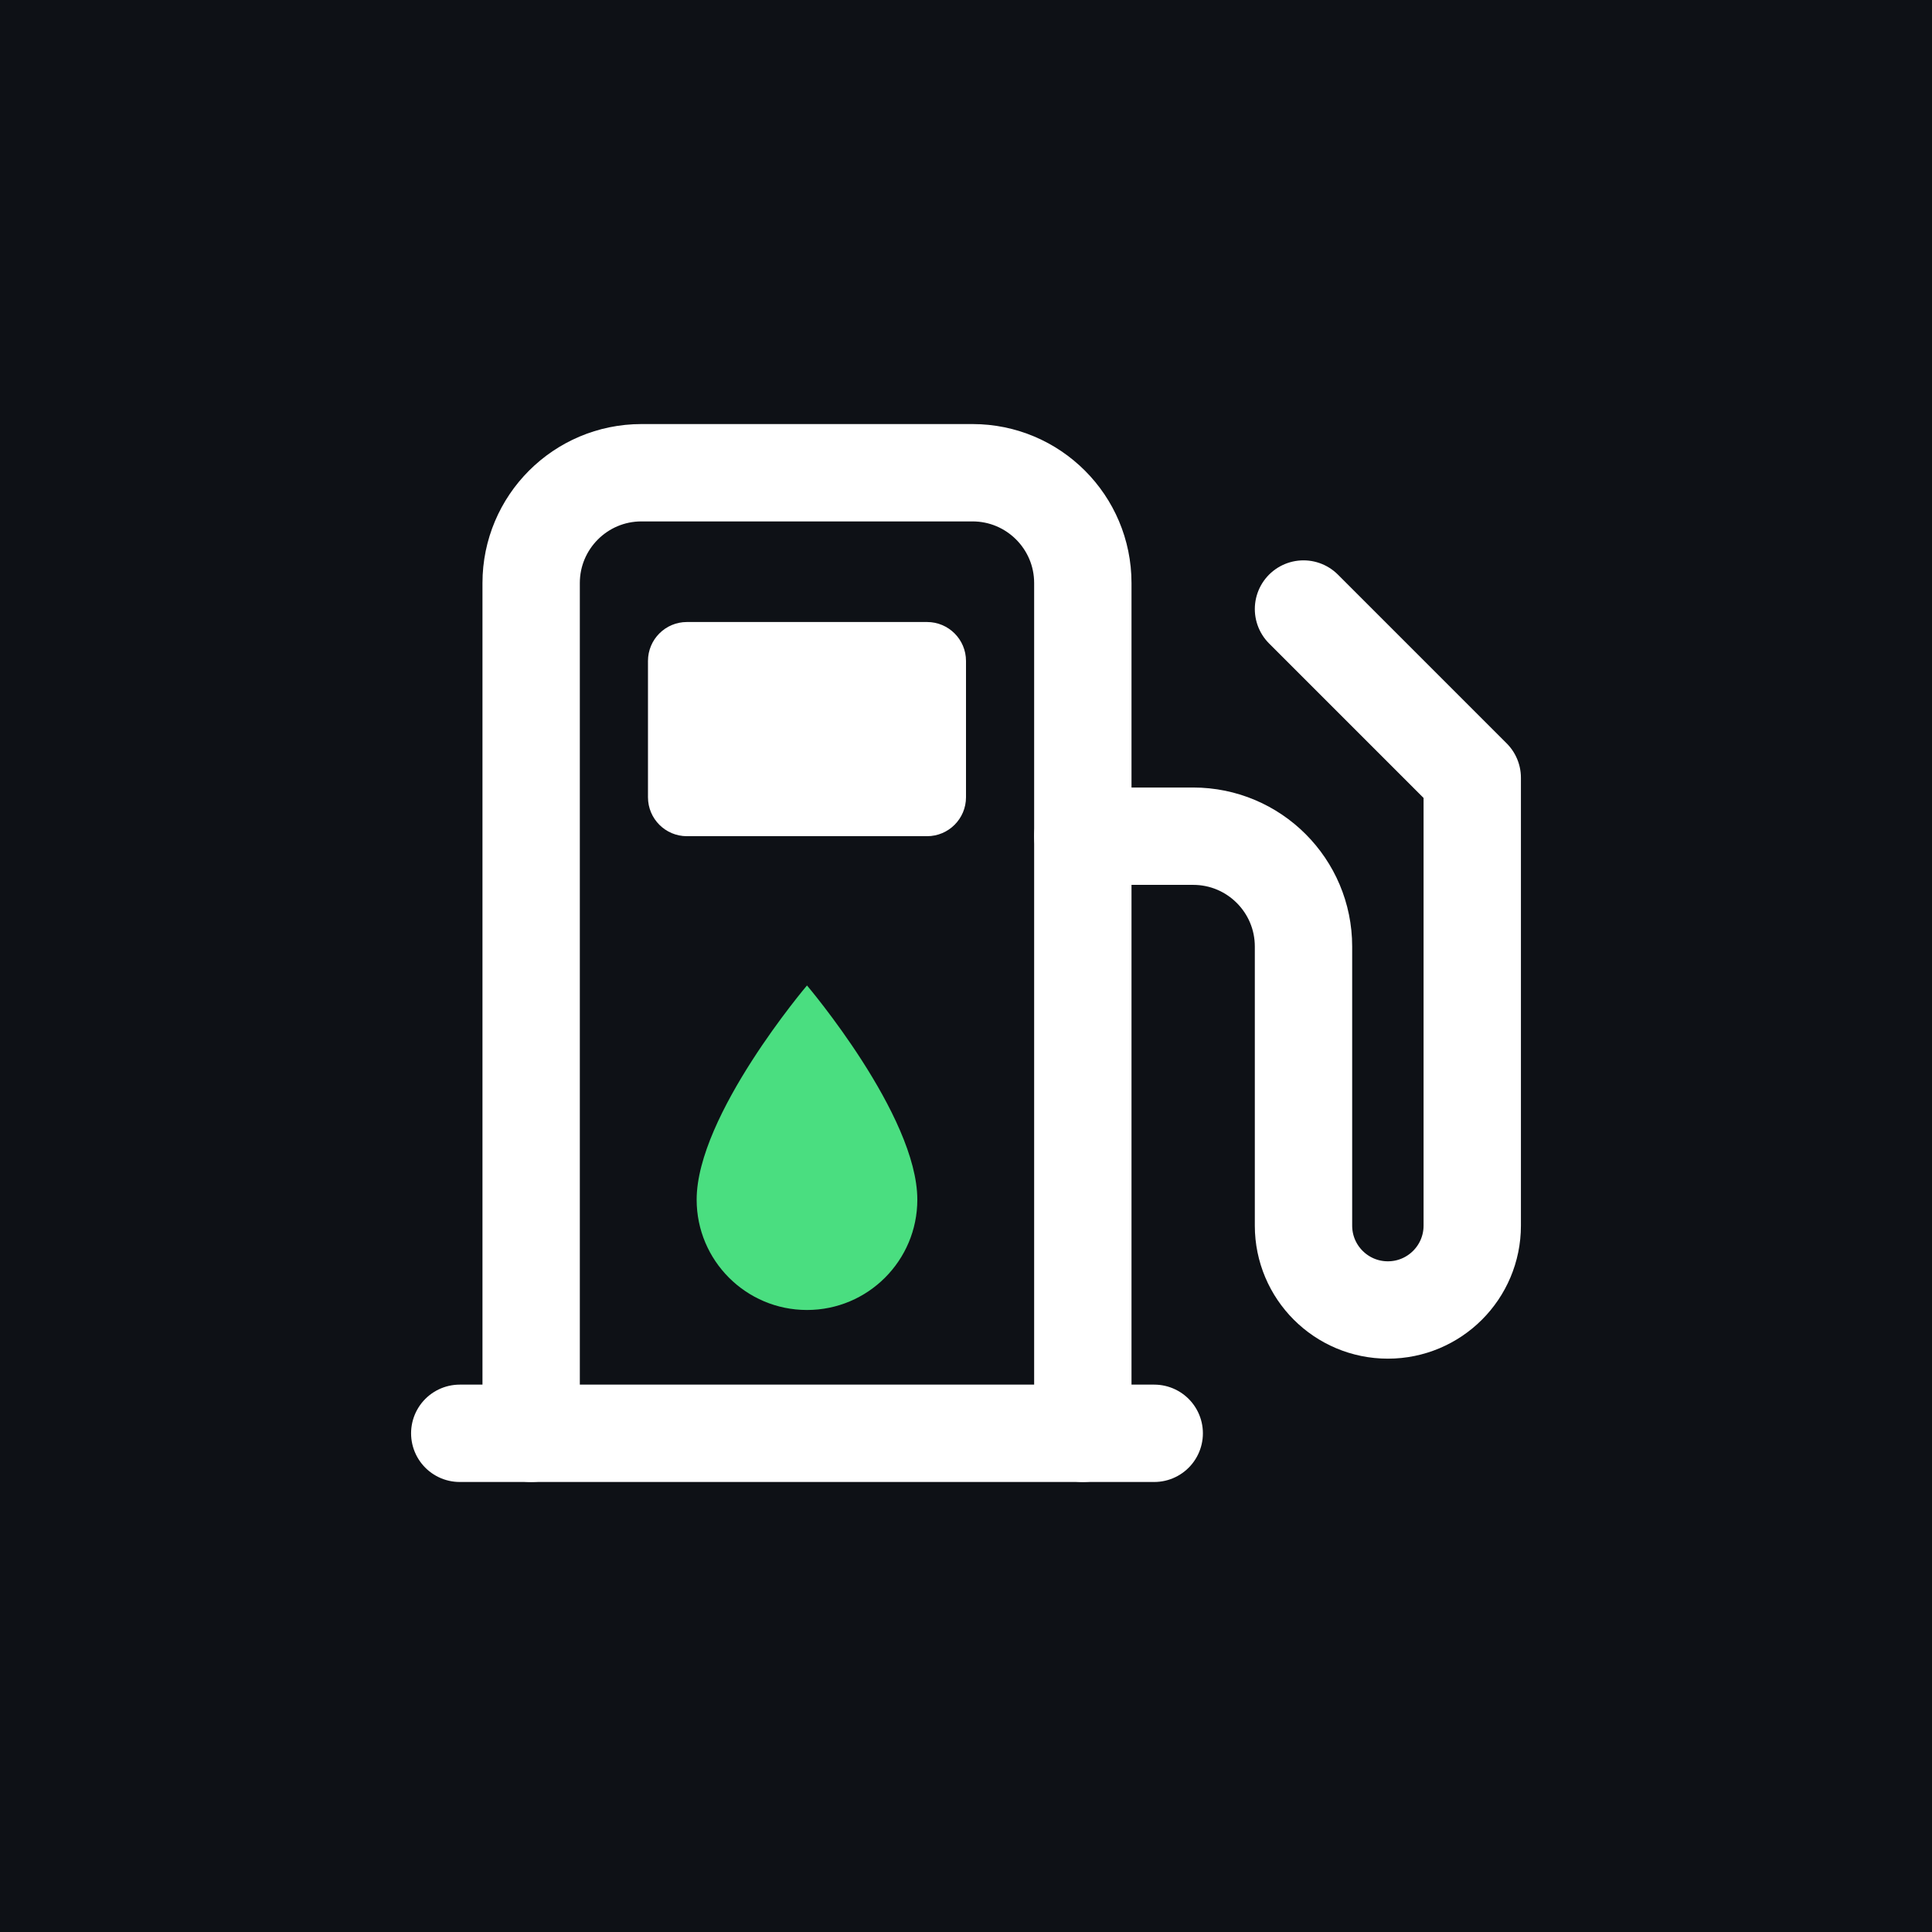
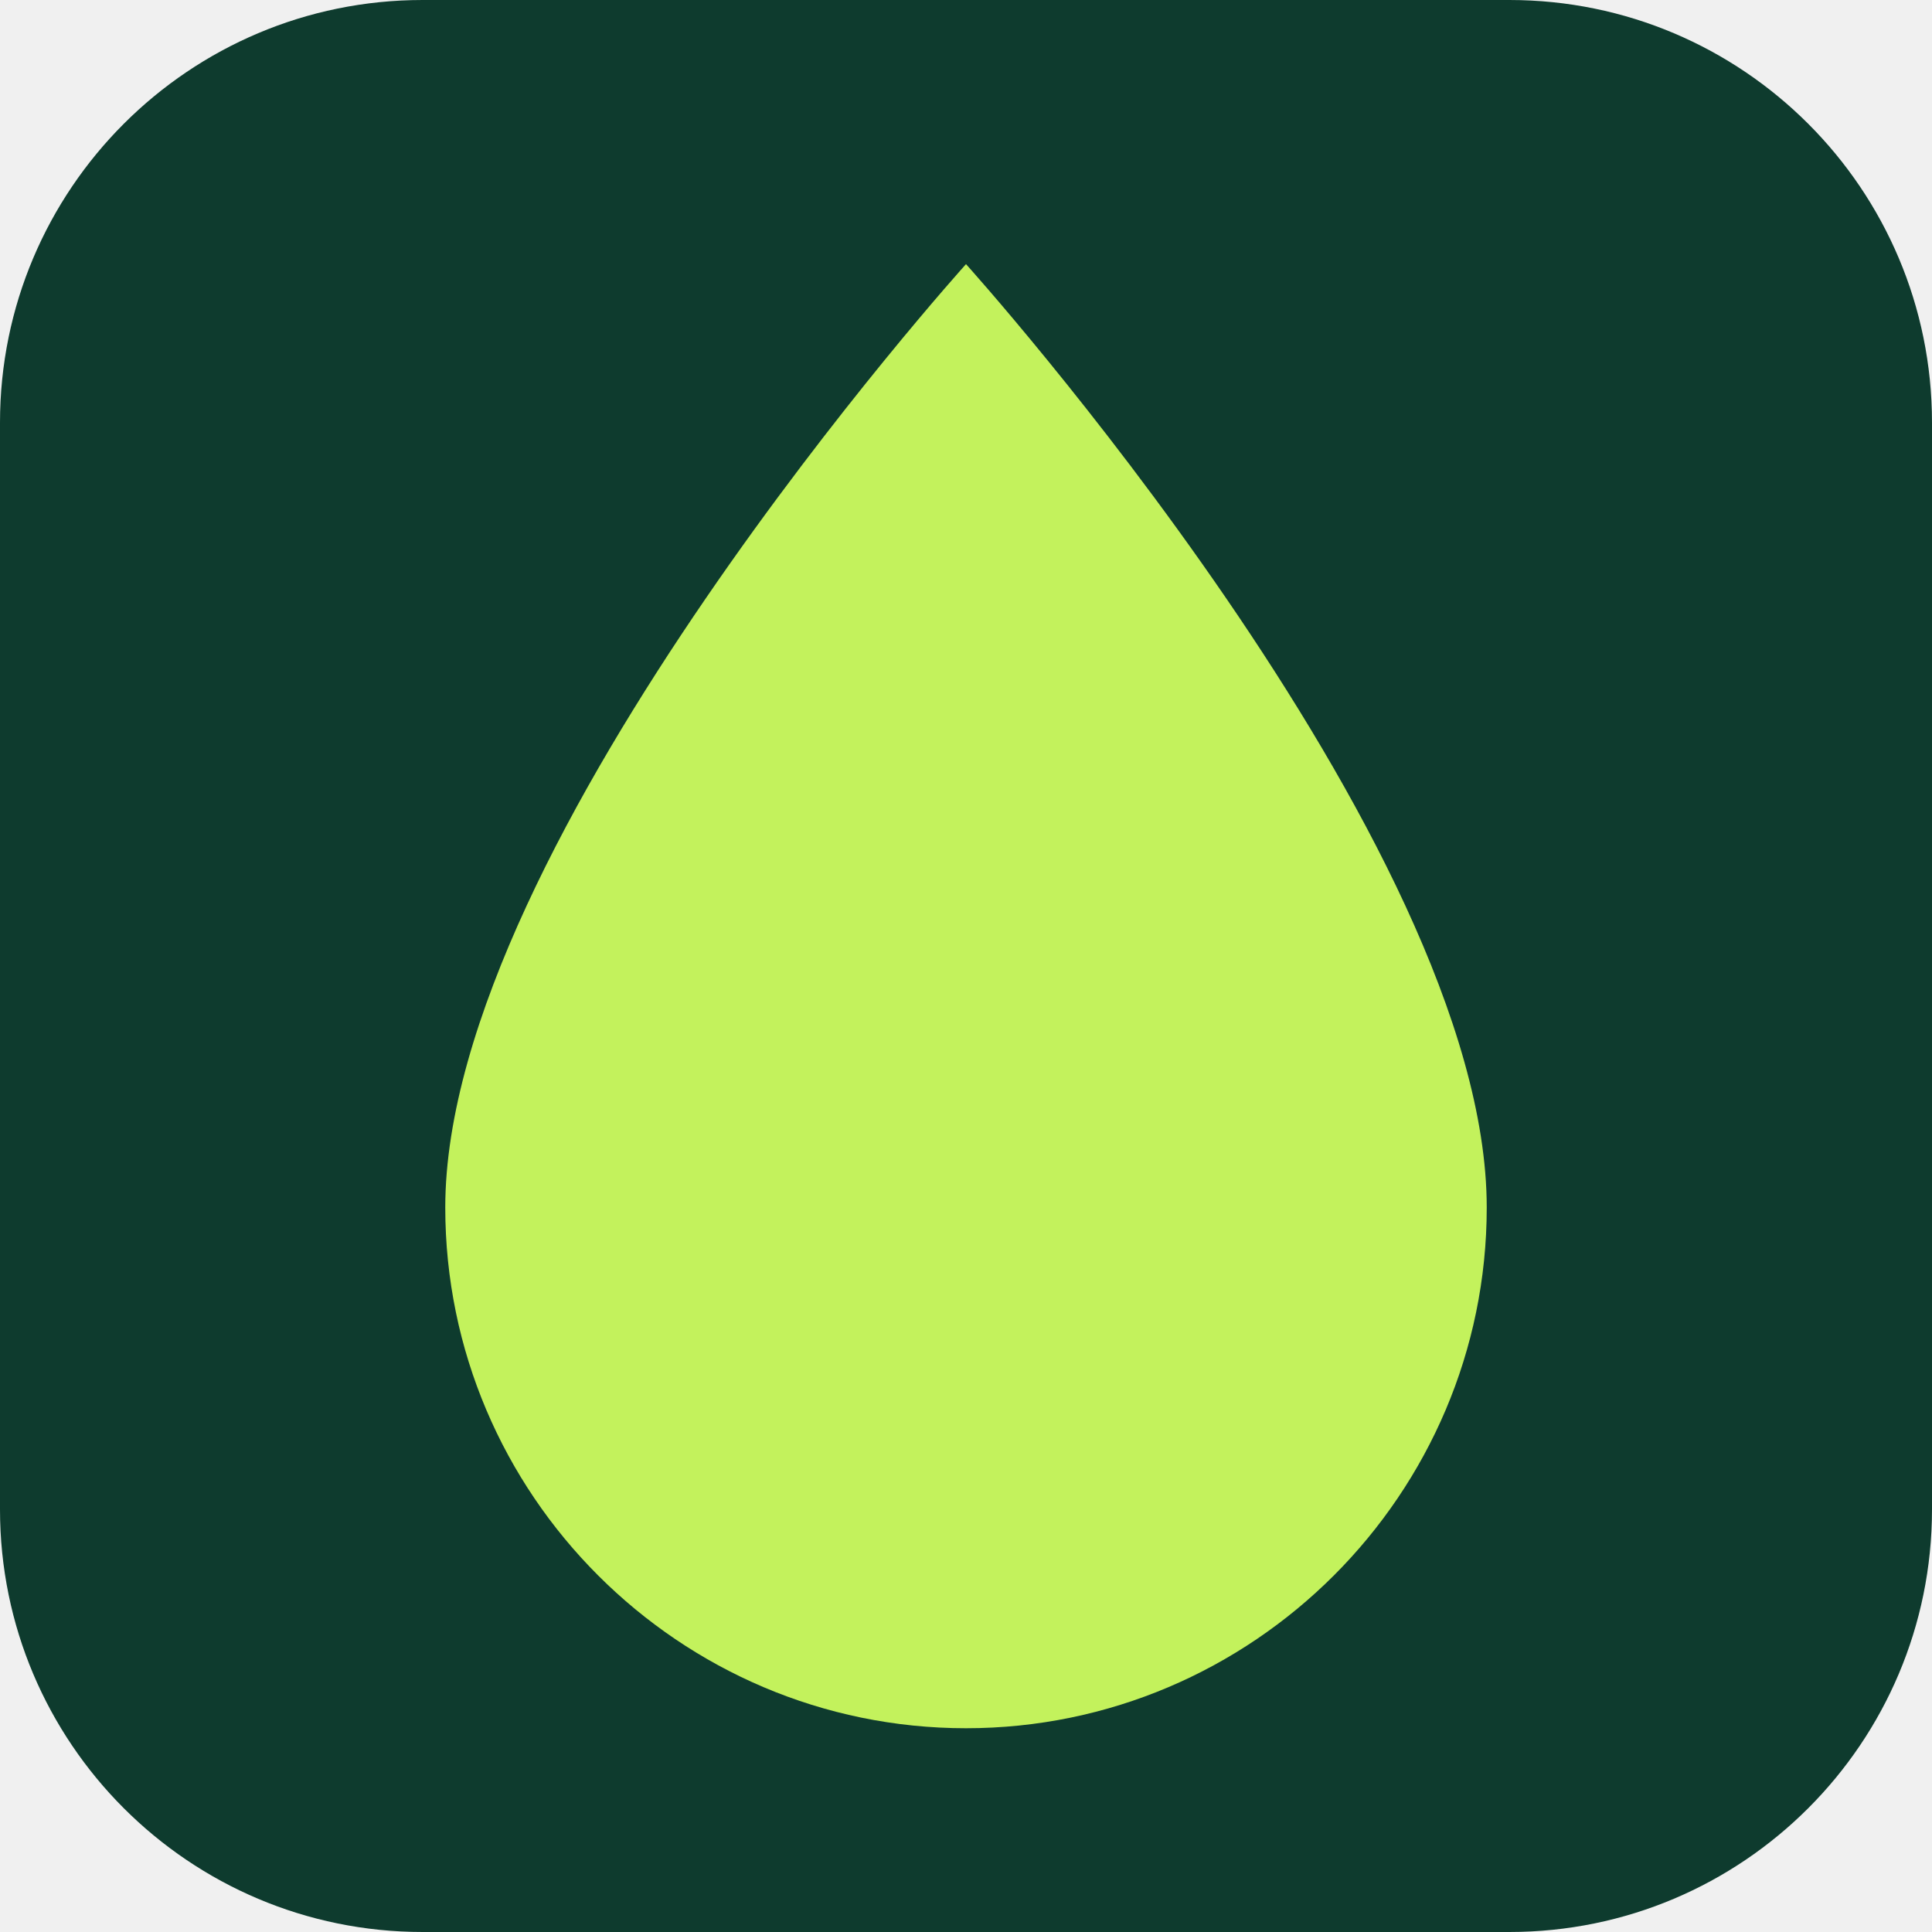
<svg xmlns="http://www.w3.org/2000/svg" viewBox="0 0 512 512">
-   <rect width="512" height="512" fill="#0E1116" />
-   <g transform="translate(256 256) scale(.86) translate(-284 -256)">
-     <g fill="none" stroke="#FFFFFF" stroke-width="30" stroke-linecap="round" stroke-linejoin="round">
-       <path d="M150 400V138a34 34 0 0 1 34-34h102a34 34 0 0 1 34 34v262" />
-       <path d="M128 400h214" />
-       <path d="M320 216h34a34 34 0 0 1 34 34v86a26 26 0 0 0 52 0V198l-52-52" />
-     </g>
-     <rect x="186" y="150" width="98" height="66" rx="12" fill="#FFFFFF" />
-     <path d="M235 262c0 0-34 40-34 66a34 34 0 0 0 68 0c0-26-34-66-34-66z" fill="#4ADE80" />
-   </g>
+   <rect width="512" height="512" rx="112" fill="#0E3B2E" />
+   <path d="M256 70C256 70 118 223 118 320 118 396 180 458 256 458S394 396 394 320C394 223 256 70 256 70Z" fill="#C3F25C" />
</svg>
